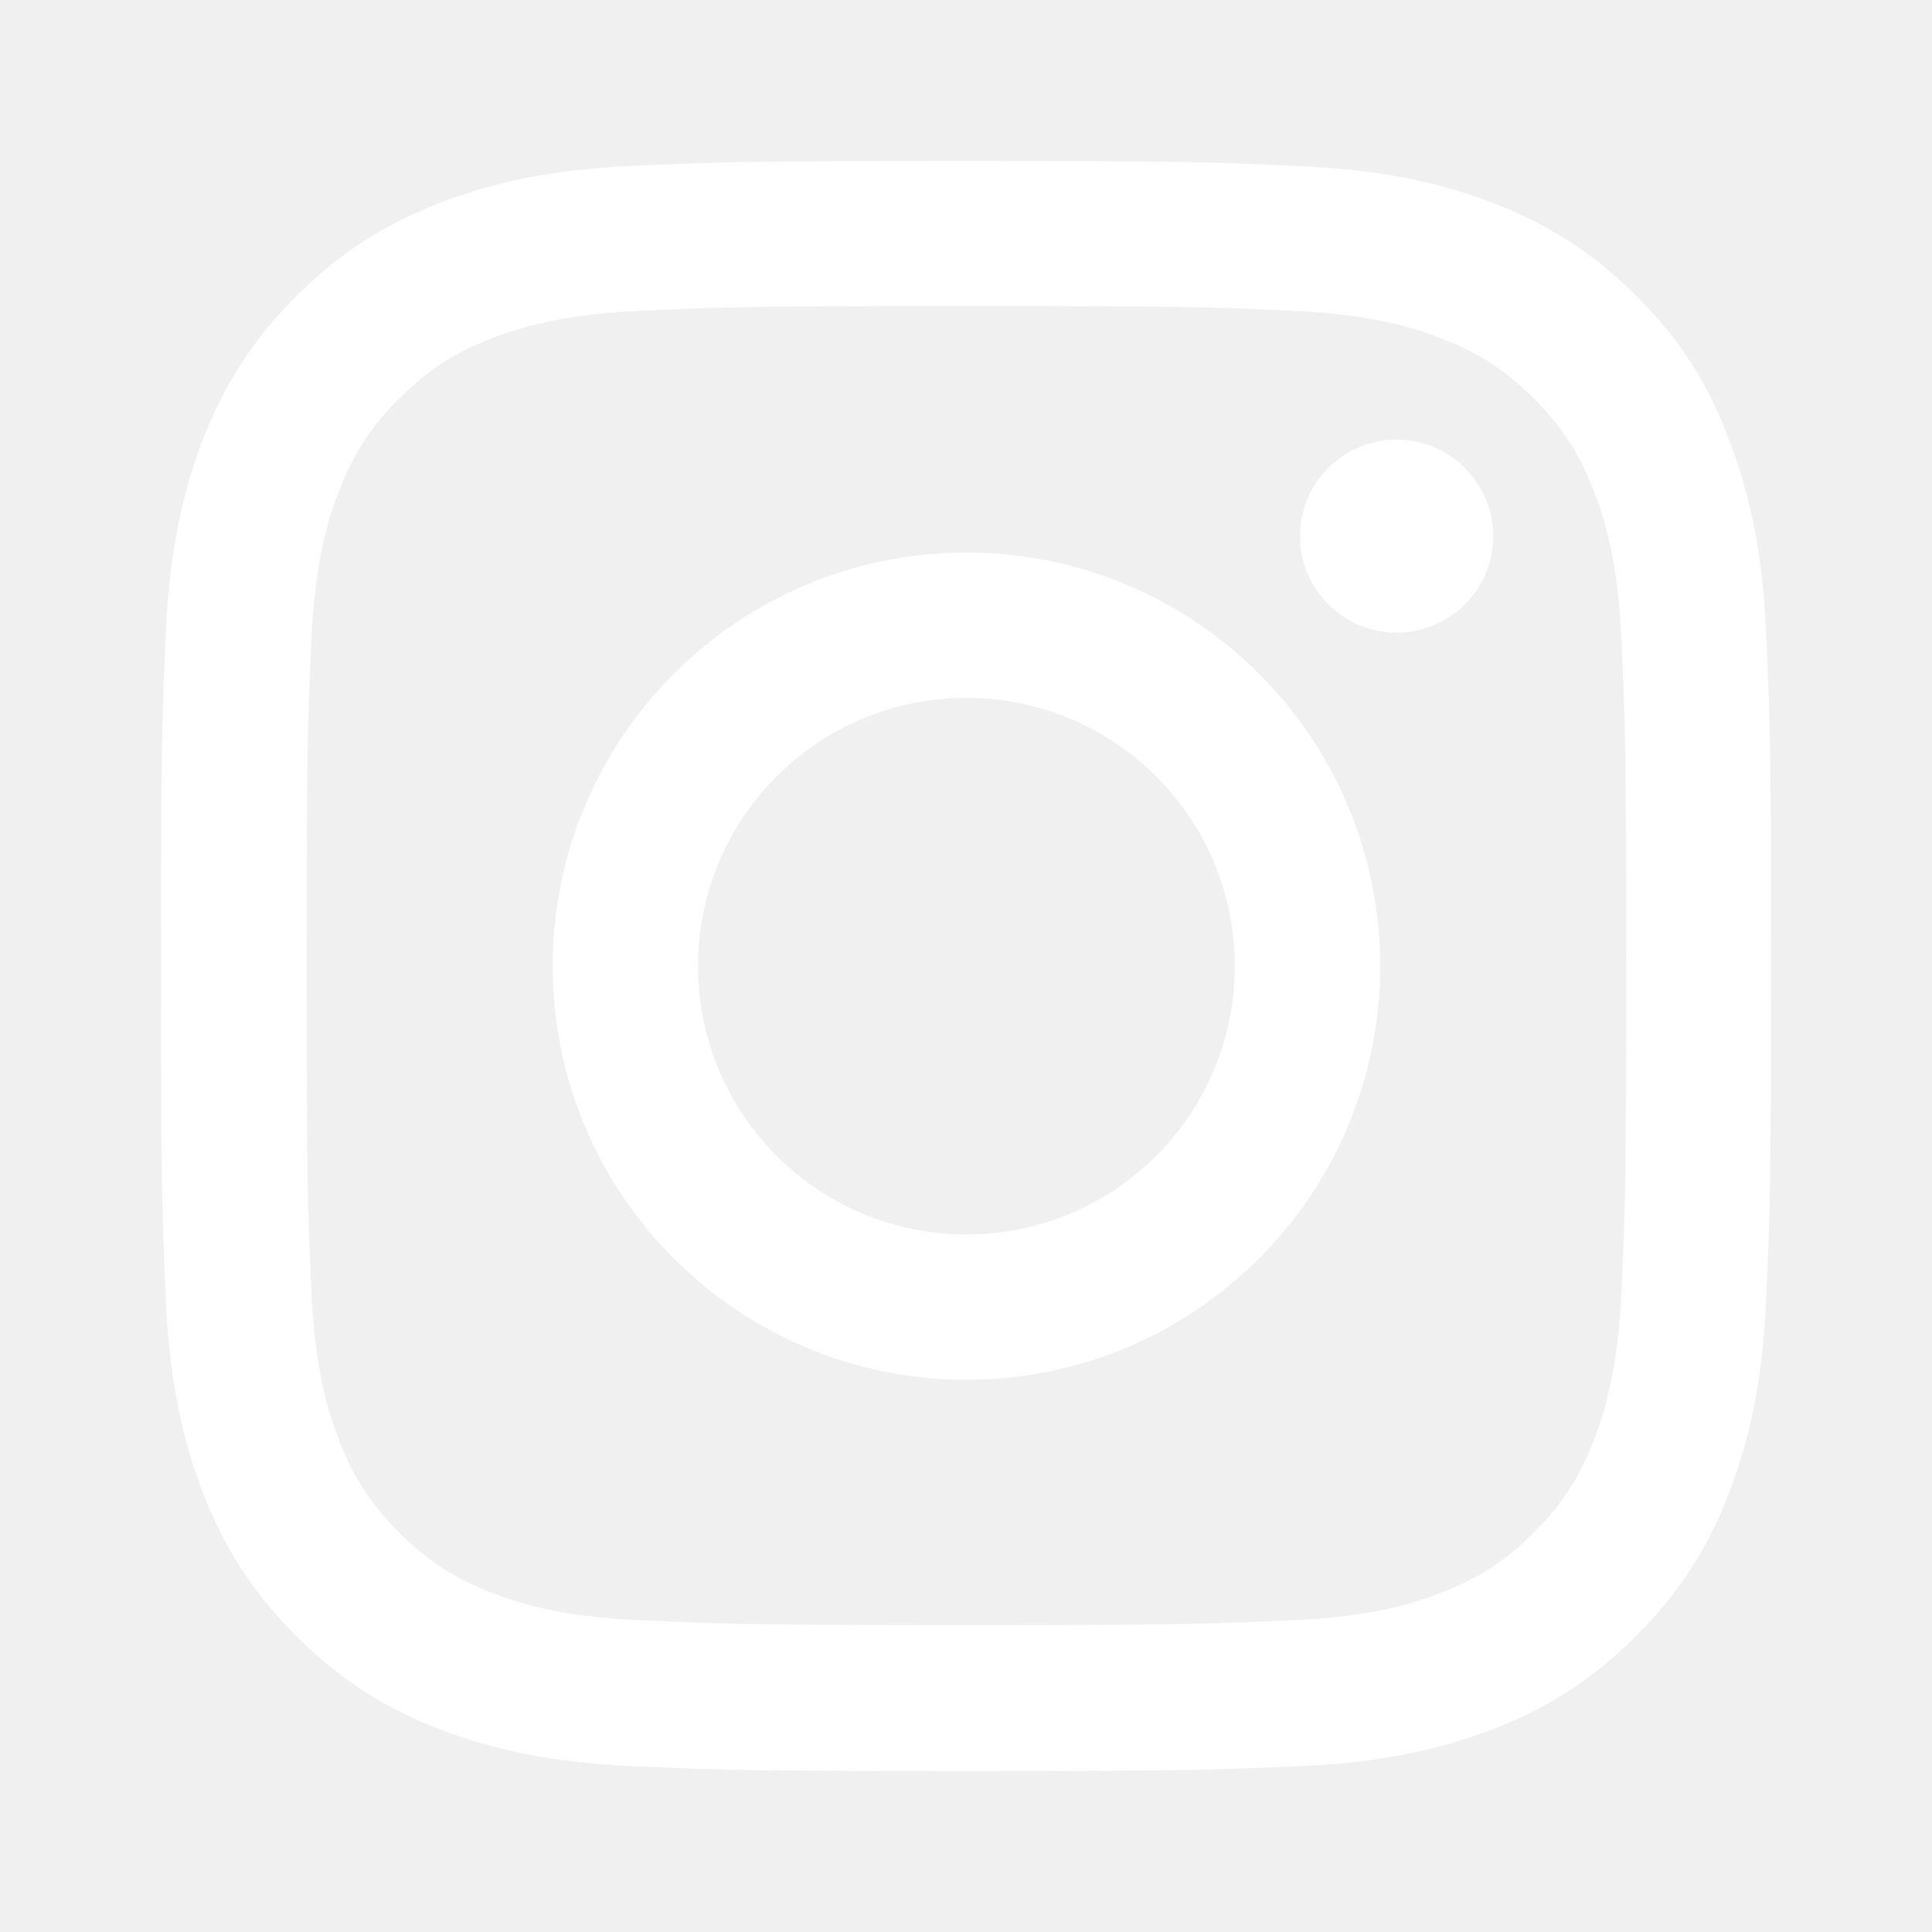
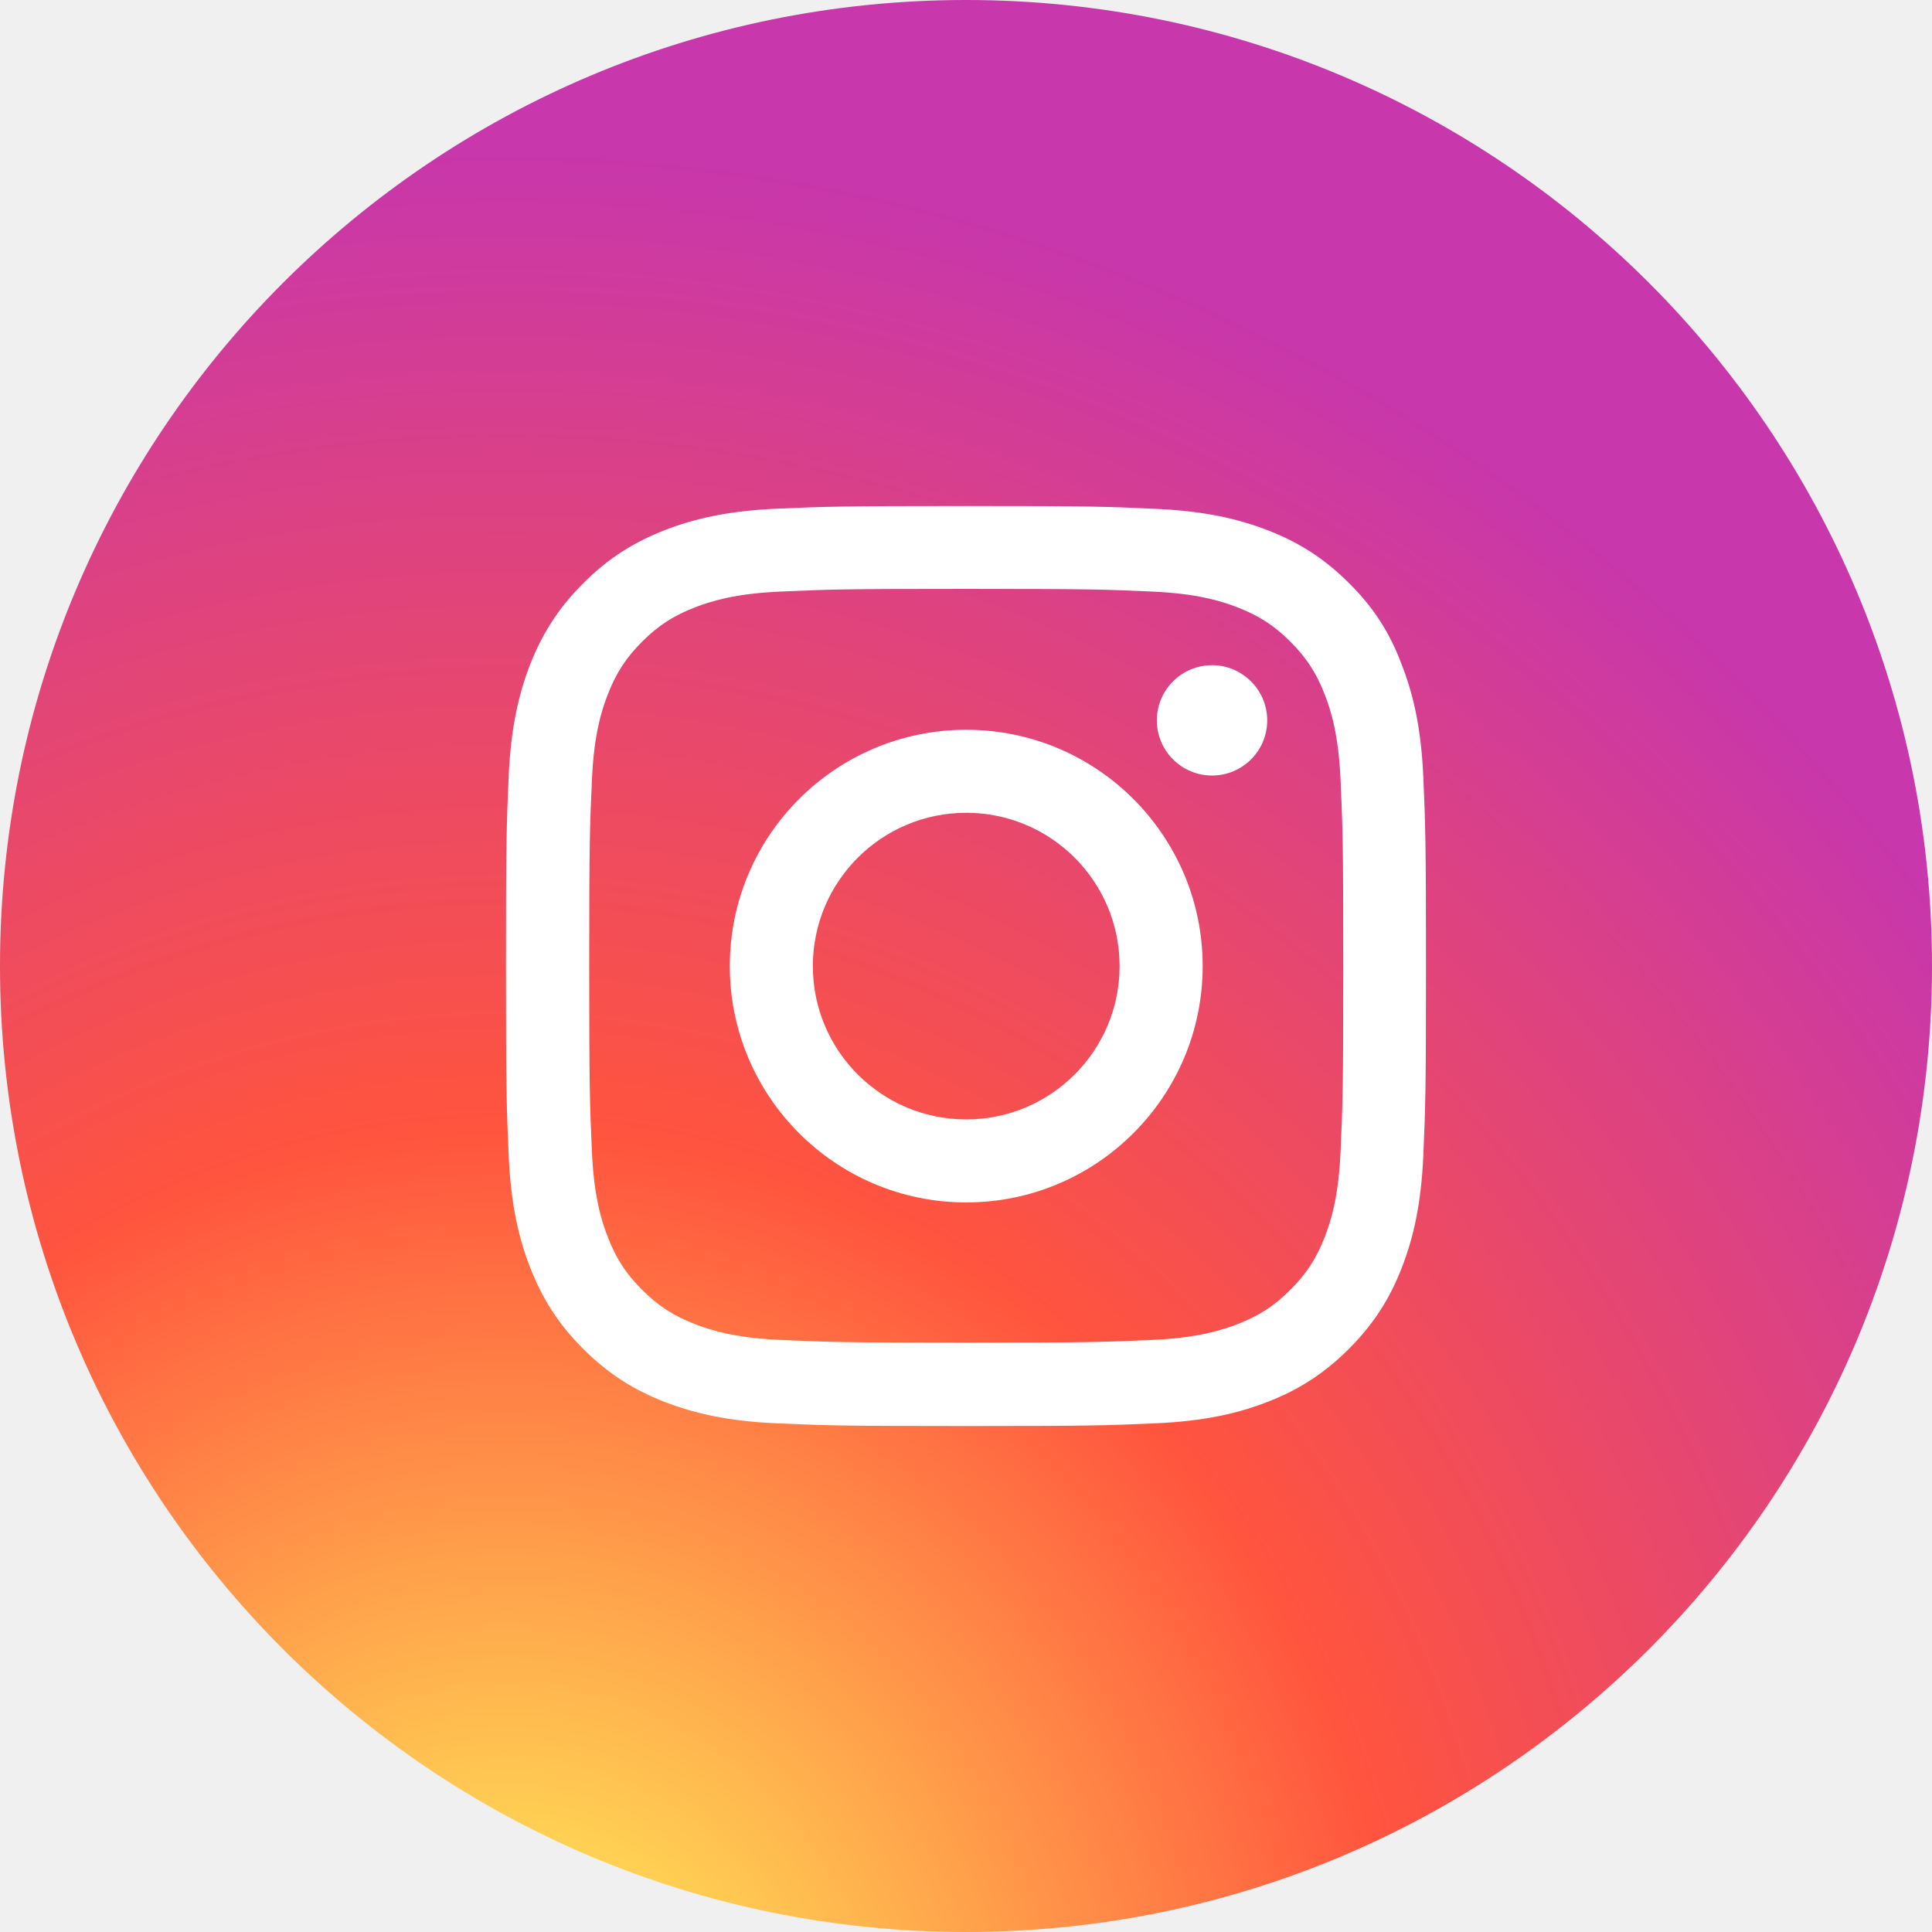
- <svg xmlns="http://www.w3.org/2000/svg" width="24" height="24" viewBox="0 0 24 24" fill="none">
-   <path d="M12.006 3.801C14.679 3.801 14.996 3.813 16.047 3.86C17.024 3.903 17.552 4.067 17.904 4.204C18.369 4.383 18.705 4.602 19.053 4.95C19.405 5.301 19.62 5.634 19.799 6.098C19.936 6.45 20.1 6.981 20.143 7.954C20.19 9.009 20.202 9.326 20.202 11.994C20.202 14.666 20.19 14.983 20.143 16.034C20.1 17.011 19.936 17.538 19.799 17.89C19.62 18.355 19.401 18.691 19.053 19.038C18.701 19.39 18.369 19.605 17.904 19.785C17.552 19.922 17.02 20.086 16.047 20.128C14.992 20.175 14.675 20.187 12.006 20.187C9.332 20.187 9.016 20.175 7.964 20.128C6.987 20.086 6.46 19.922 6.108 19.785C5.643 19.605 5.307 19.386 4.959 19.038C4.607 18.687 4.392 18.355 4.212 17.89C4.075 17.538 3.911 17.007 3.868 16.034C3.821 14.979 3.81 14.663 3.81 11.994C3.81 9.322 3.821 9.005 3.868 7.954C3.911 6.978 4.075 6.45 4.212 6.098C4.392 5.634 4.611 5.298 4.959 4.95C5.311 4.598 5.643 4.383 6.108 4.204C6.46 4.067 6.991 3.903 7.964 3.86C9.016 3.813 9.332 3.801 12.006 3.801ZM12.006 2C9.289 2 8.949 2.012 7.882 2.059C6.819 2.105 6.088 2.277 5.455 2.524C4.795 2.781 4.236 3.121 3.681 3.68C3.122 4.235 2.782 4.794 2.524 5.45C2.278 6.087 2.106 6.813 2.059 7.876C2.012 8.947 2 9.287 2 12.002C2 14.717 2.012 15.057 2.059 16.124C2.106 17.187 2.278 17.917 2.524 18.55C2.782 19.21 3.122 19.769 3.681 20.324C4.236 20.879 4.795 21.223 5.451 21.477C6.088 21.723 6.815 21.895 7.878 21.941C8.945 21.988 9.286 22 12.002 22C14.718 22 15.058 21.988 16.125 21.941C17.189 21.895 17.919 21.723 18.553 21.477C19.209 21.223 19.768 20.879 20.323 20.324C20.878 19.769 21.222 19.21 21.476 18.554C21.723 17.917 21.895 17.191 21.941 16.128C21.988 15.061 22 14.721 22 12.006C22 9.29 21.988 8.951 21.941 7.884C21.895 6.821 21.723 6.091 21.476 5.458C21.23 4.794 20.89 4.235 20.331 3.68C19.776 3.125 19.217 2.781 18.561 2.527C17.923 2.281 17.196 2.109 16.133 2.063C15.062 2.012 14.722 2 12.006 2Z" fill="#FFF" />
-   <path d="M12.005 6.864C9.168 6.864 6.866 9.165 6.866 12.002C6.866 14.838 9.168 17.14 12.005 17.14C14.843 17.14 17.145 14.838 17.145 12.002C17.145 9.165 14.843 6.864 12.005 6.864ZM12.005 15.335C10.165 15.335 8.671 13.842 8.671 12.002C8.671 10.162 10.165 8.669 12.005 8.669C13.846 8.669 15.339 10.162 15.339 12.002C15.339 13.842 13.846 15.335 12.005 15.335Z" fill="#FFF" />
-   <path d="M18.549 6.66C18.549 7.324 18.01 7.859 17.349 7.859C16.685 7.859 16.149 7.32 16.149 6.66C16.149 5.996 16.689 5.461 17.349 5.461C18.01 5.461 18.549 6 18.549 6.66Z" fill="#FFF" />
+ <svg xmlns="http://www.w3.org/2000/svg" width="56" height="56" viewBox="0 0 56 56" fill="none">
+   <rect width="56" height="56" rx="28" fill="url(#paint0_radial_2062_113588)" />
+   <path d="M28.007 17.069C31.572 17.069 31.994 17.084 33.396 17.147C34.699 17.204 35.402 17.423 35.871 17.605C36.491 17.845 36.94 18.136 37.403 18.6C37.872 19.069 38.159 19.512 38.399 20.132C38.581 20.6 38.8 21.309 38.857 22.606C38.92 24.013 38.935 24.434 38.935 27.992C38.935 31.556 38.92 31.978 38.857 33.379C38.8 34.681 38.581 35.385 38.399 35.853C38.159 36.473 37.867 36.921 37.403 37.385C36.934 37.854 36.491 38.14 35.871 38.38C35.402 38.562 34.693 38.781 33.396 38.838C31.989 38.901 31.567 38.916 28.007 38.916C24.443 38.916 24.02 38.901 22.619 38.838C21.316 38.781 20.612 38.562 20.143 38.38C19.523 38.14 19.075 37.849 18.611 37.385C18.142 36.916 17.855 36.473 17.616 35.853C17.433 35.385 17.214 34.676 17.157 33.379C17.095 31.973 17.079 31.55 17.079 27.992C17.079 24.429 17.095 24.007 17.157 22.606C17.214 21.304 17.433 20.6 17.616 20.132C17.855 19.512 18.147 19.064 18.611 18.6C19.08 18.131 19.523 17.845 20.143 17.605C20.612 17.423 21.321 17.204 22.619 17.147C24.02 17.084 24.443 17.069 28.007 17.069ZM28.007 14.667C24.385 14.667 23.932 14.683 22.509 14.745C21.092 14.808 20.117 15.037 19.273 15.365C18.392 15.709 17.647 16.162 16.907 16.907C16.162 17.647 15.708 18.392 15.364 19.267C15.036 20.116 14.807 21.085 14.744 22.502C14.682 23.929 14.666 24.382 14.666 28.003C14.666 31.623 14.682 32.077 14.744 33.499C14.807 34.916 15.036 35.89 15.364 36.734C15.708 37.614 16.162 38.359 16.907 39.099C17.647 39.839 18.392 40.297 19.268 40.636C20.117 40.964 21.086 41.193 22.504 41.255C23.927 41.318 24.38 41.334 28.002 41.334C31.624 41.334 32.077 41.318 33.5 41.255C34.917 41.193 35.892 40.964 36.736 40.636C37.612 40.297 38.357 39.839 39.097 39.099C39.837 38.359 40.296 37.614 40.634 36.739C40.963 35.89 41.192 34.921 41.255 33.504C41.317 32.082 41.333 31.629 41.333 28.008C41.333 24.388 41.317 23.934 41.255 22.512C41.192 21.095 40.963 20.121 40.634 19.277C40.306 18.392 39.853 17.647 39.107 16.907C38.367 16.167 37.622 15.709 36.747 15.37C35.897 15.042 34.928 14.813 33.51 14.75C32.083 14.683 31.629 14.667 28.007 14.667Z" fill="white" />
+   <path d="M28.007 21.153C24.223 21.153 21.154 24.221 21.154 28.003C21.154 31.785 24.223 34.853 28.007 34.853C31.79 34.853 34.86 31.785 34.86 28.003C34.86 24.221 31.79 21.153 28.007 21.153ZM28.007 32.447C25.552 32.447 23.561 30.456 23.561 28.003C23.561 25.549 25.552 23.559 28.007 23.559C30.461 23.559 32.452 25.549 32.452 28.003C32.452 30.456 30.461 32.447 28.007 32.447Z" fill="white" />
+   <path d="M36.731 20.88C36.731 21.766 36.012 22.479 35.132 22.479C34.245 22.479 33.532 21.761 33.532 20.88C33.532 19.995 34.251 19.281 35.132 19.281C36.012 19.281 36.731 20 36.731 20.88Z" fill="white" />
+   <defs>
+     <radialGradient id="paint0_radial_2062_113588" cx="0" cy="0" r="1" gradientUnits="userSpaceOnUse" gradientTransform="translate(14.875 60.3131) rotate(-90) scale(55.5002 51.6195)">
+       <stop stop-color="#FFDD55" />
+       <stop offset="0.1" stop-color="#FFDD55" />
+       <stop offset="0.5" stop-color="#FF543E" />
+       <stop offset="1" stop-color="#C837AB" />
+     </radialGradient>
+   </defs>
</svg>
